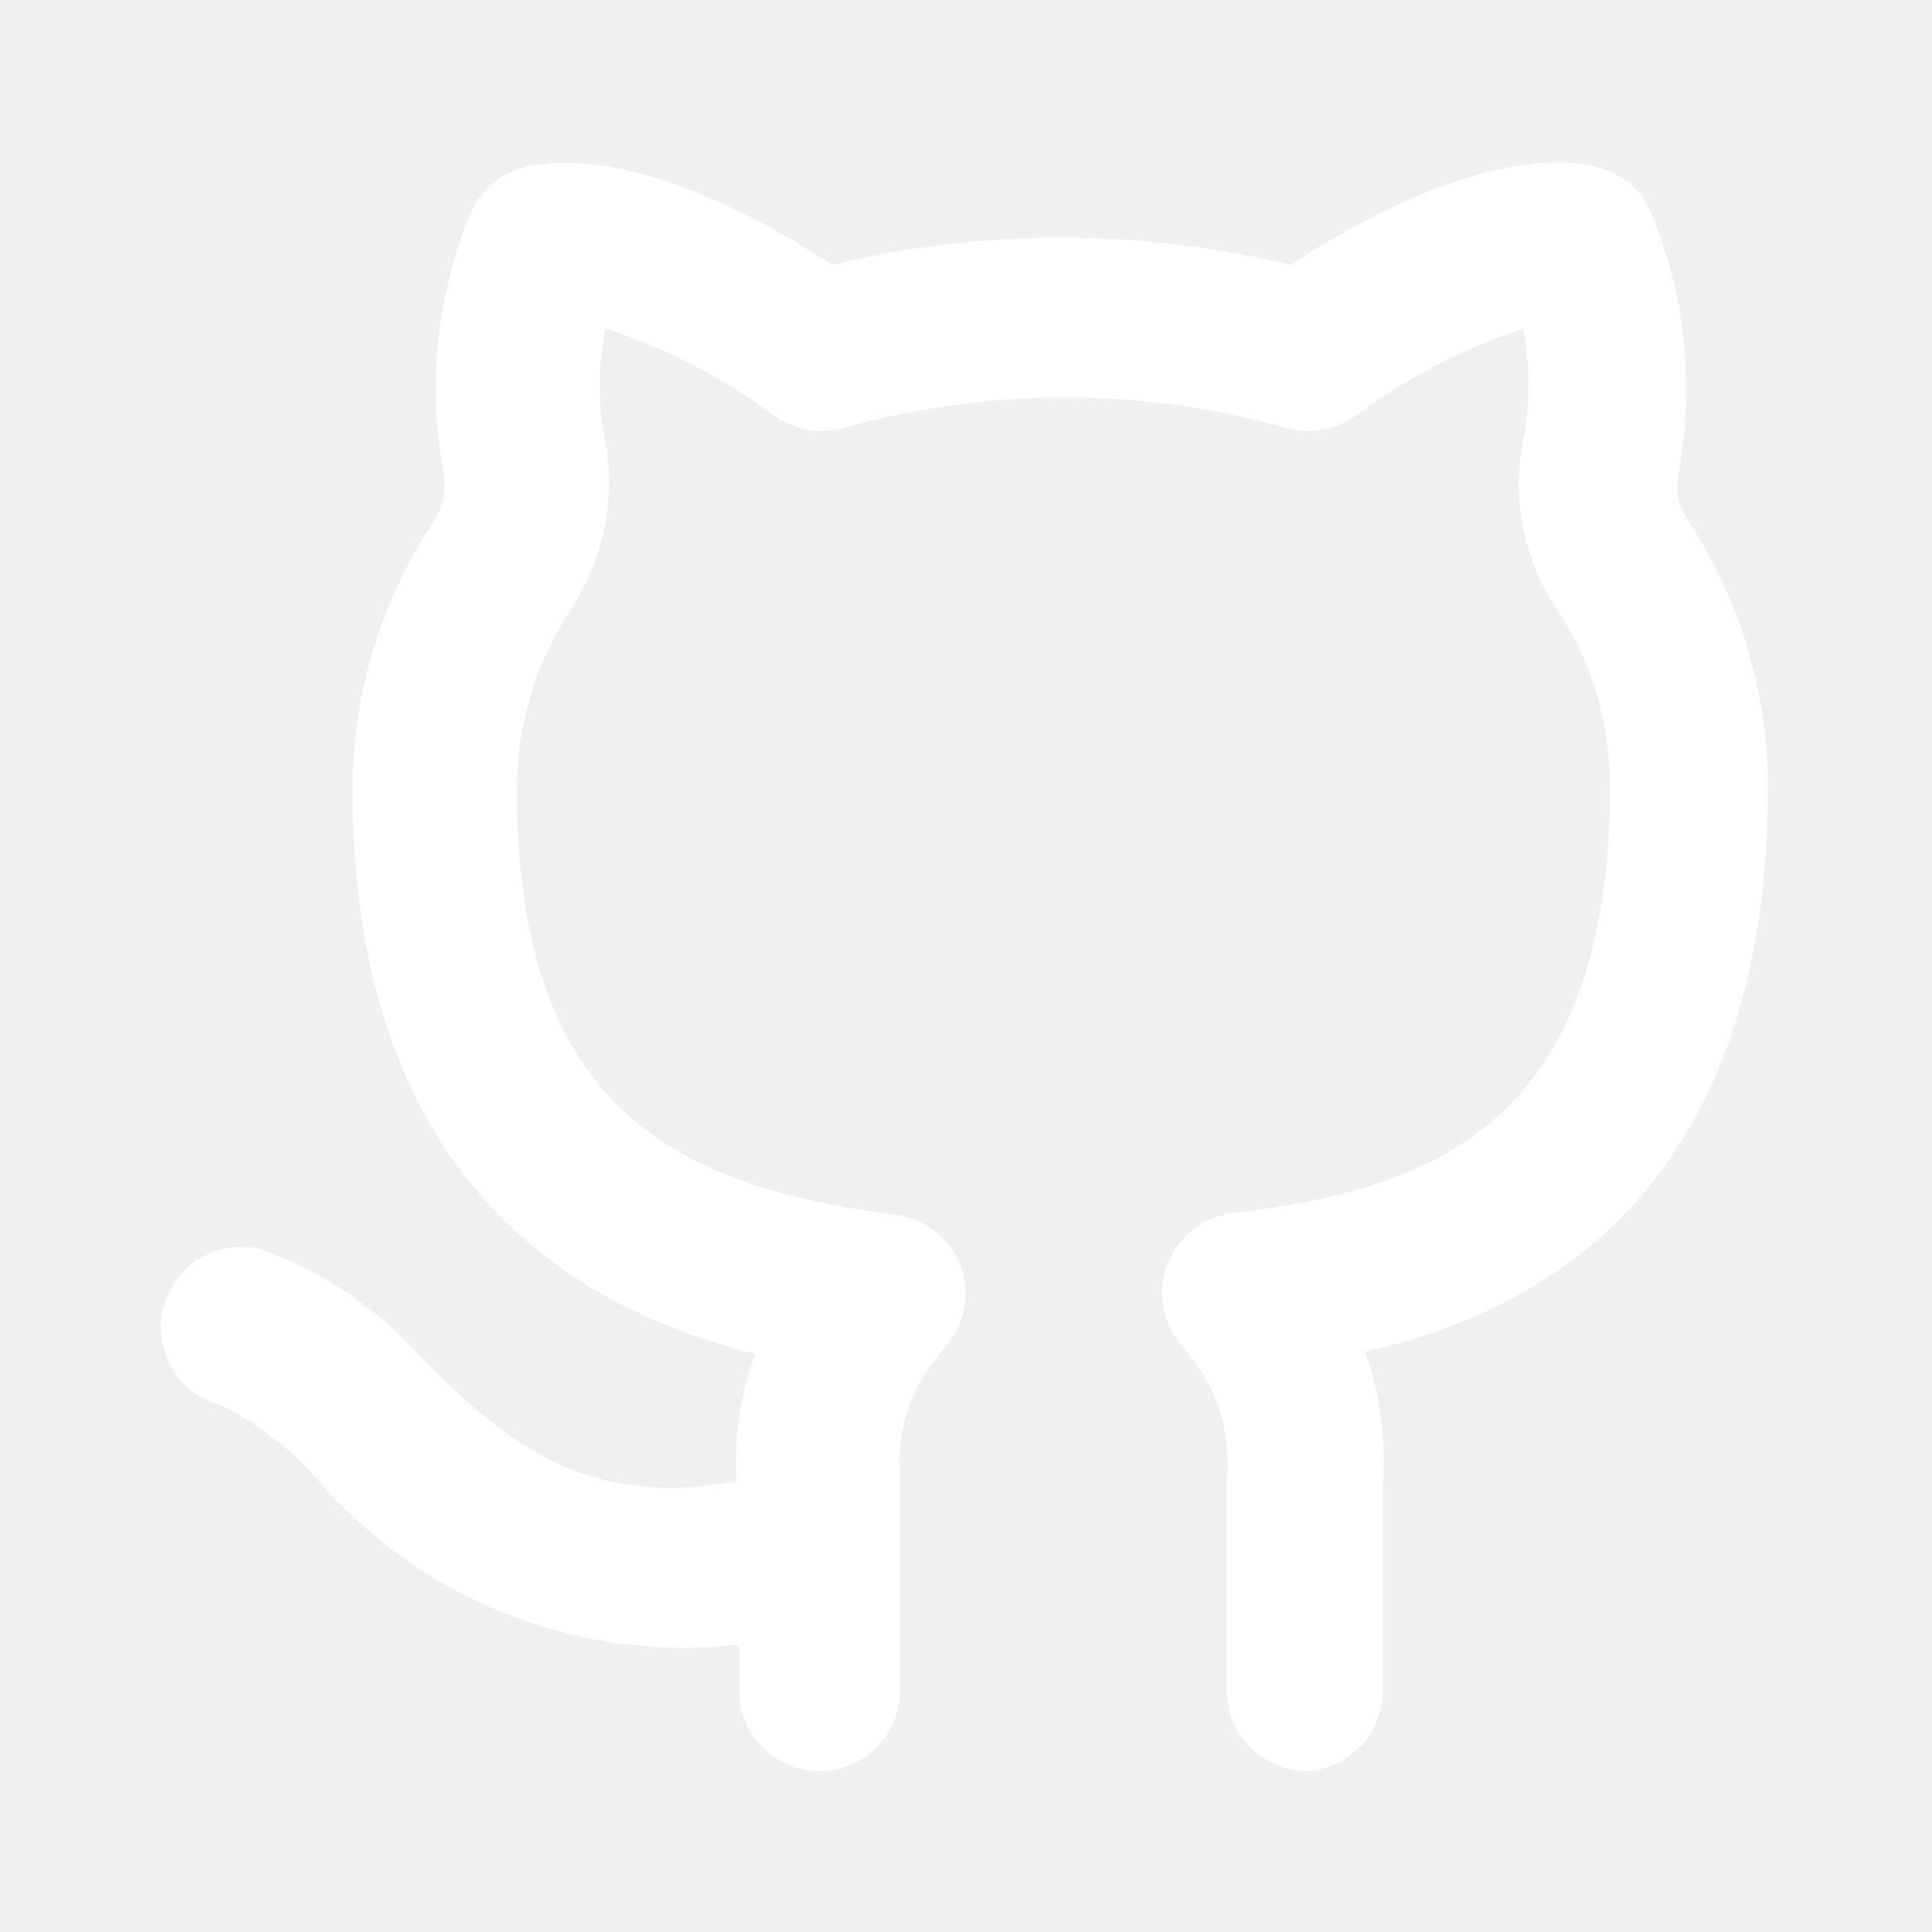
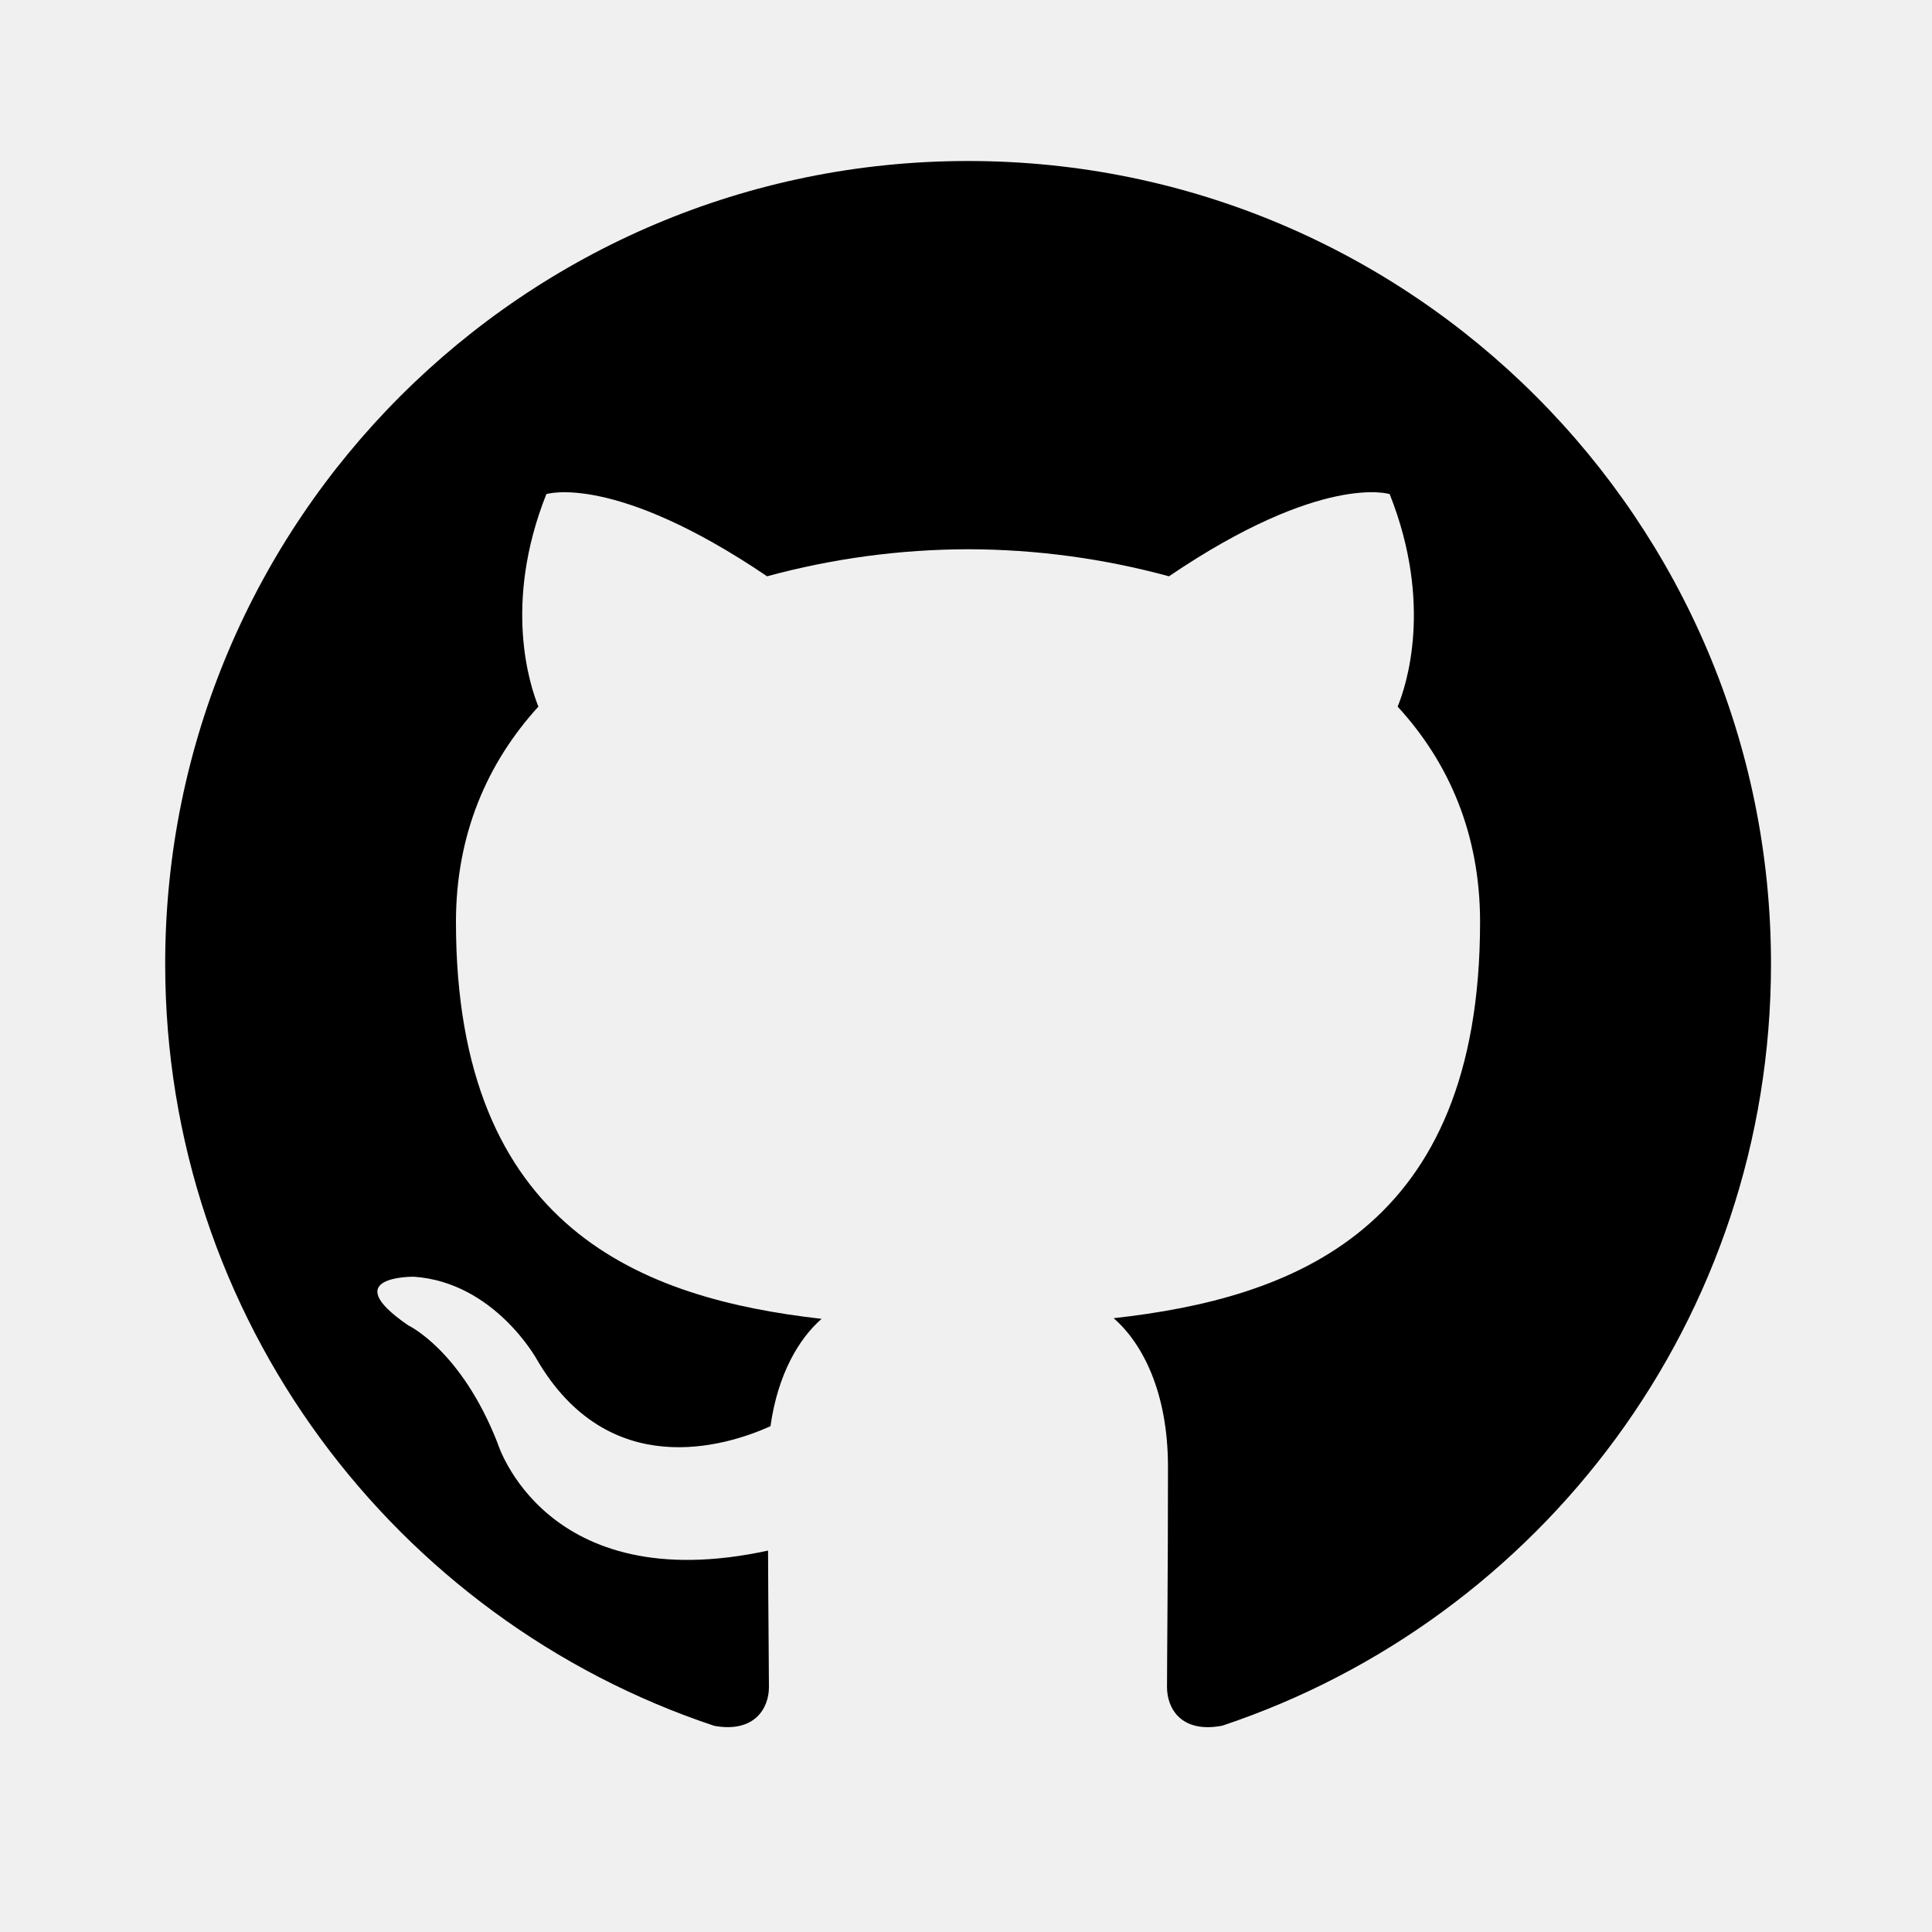
<svg xmlns="http://www.w3.org/2000/svg" width="24px" height="24px" viewBox="0 0 24 24">
-   <g data-name="Layer 2">
-     <rect width="24" height="24" opacity="0" />
-     <path fill="white" d="M16.24 22a1 1 0 0 1-1-1v-2.6a2.15 2.15 0 0 0-.54-1.66 1 1 0 0 1 .61-1.67C17.75 14.78 20 14 20 9.77a4 4 0 0 0-.67-2.22 2.75 2.75 0 0 1-.41-2.06 3.71 3.71 0 0 0 0-1.41 7.65 7.65 0 0 0-2.09 1.09 1 1 0 0 1-.84.15 10.15 10.15 0 0 0-5.52 0 1 1 0 0 1-.84-.15 7.4 7.4 0 0 0-2.11-1.09 3.52 3.52 0 0 0 0 1.41 2.84 2.84 0 0 1-.43 2.08 4.07 4.07 0 0 0-.67 2.23c0 3.89 1.88 4.93 4.7 5.29a1 1 0 0 1 .82.66 1 1 0 0 1-.21 1 2.06 2.06 0 0 0-.55 1.56V21a1 1 0 0 1-2 0v-.57a6 6 0 0 1-5.27-2.09 3.9 3.9 0 0 0-1.16-.88 1 1 0 1 1 .5-1.94 4.93 4.93 0 0 1 2 1.36c1 1 2 1.88 3.9 1.52a3.89 3.89 0 0 1 .23-1.58c-2.06-.52-5-2-5-7a6 6 0 0 1 1-3.33.85.85 0 0 0 .13-.62 5.69 5.69 0 0 1 .33-3.21 1 1 0 0 1 .63-.57c.34-.1 1.56-.3 3.87 1.2a12.16 12.16 0 0 1 5.69 0c2.31-1.5 3.53-1.31 3.86-1.2a1 1 0 0 1 .63.57 5.71 5.71 0 0 1 .33 3.22.75.75 0 0 0 .11.57 6 6 0 0 1 1 3.34c0 5.07-2.92 6.54-5 7a4.28 4.28 0 0 1 .22 1.67V21a1 1 0 0 1-.94 1z" />
-   </g>
+   <path fill-rule="evenodd" clip-rule="evenodd" d="M12.026 2c-5.509 0-9.974 4.465-9.974 9.974 0 4.406 2.857 8.145 6.821 9.465.499.09.679-.217.679-.481 0-.237-.008-.865-.011-1.696-2.775.602-3.361-1.338-3.361-1.338-.452-1.152-1.107-1.459-1.107-1.459-.905-.619.069-.605.069-.605 1.002.07 1.527 1.028 1.527 1.028.89 1.524 2.336 1.084 2.902.829.091-.645.351-1.085.635-1.334-2.214-.251-4.542-1.107-4.542-4.93 0-1.087.389-1.979 1.024-2.675-.101-.253-.446-1.268.099-2.64 0 0 .837-.269 2.742 1.021a9.582 9.582 0 0 1 2.496-.336 9.554 9.554 0 0 1 2.496.336c1.906-1.291 2.742-1.021 2.742-1.021.545 1.372.203 2.387.099 2.64.64.696 1.024 1.587 1.024 2.675 0 3.833-2.33 4.675-4.552 4.922.355.308.675.916.675 1.846 0 1.334-.012 2.41-.012 2.737 0 .267.178.577.687.479C19.146 20.115 22 16.379 22 11.974 22 6.465 17.535 2 12.026 2z" />
</svg>
